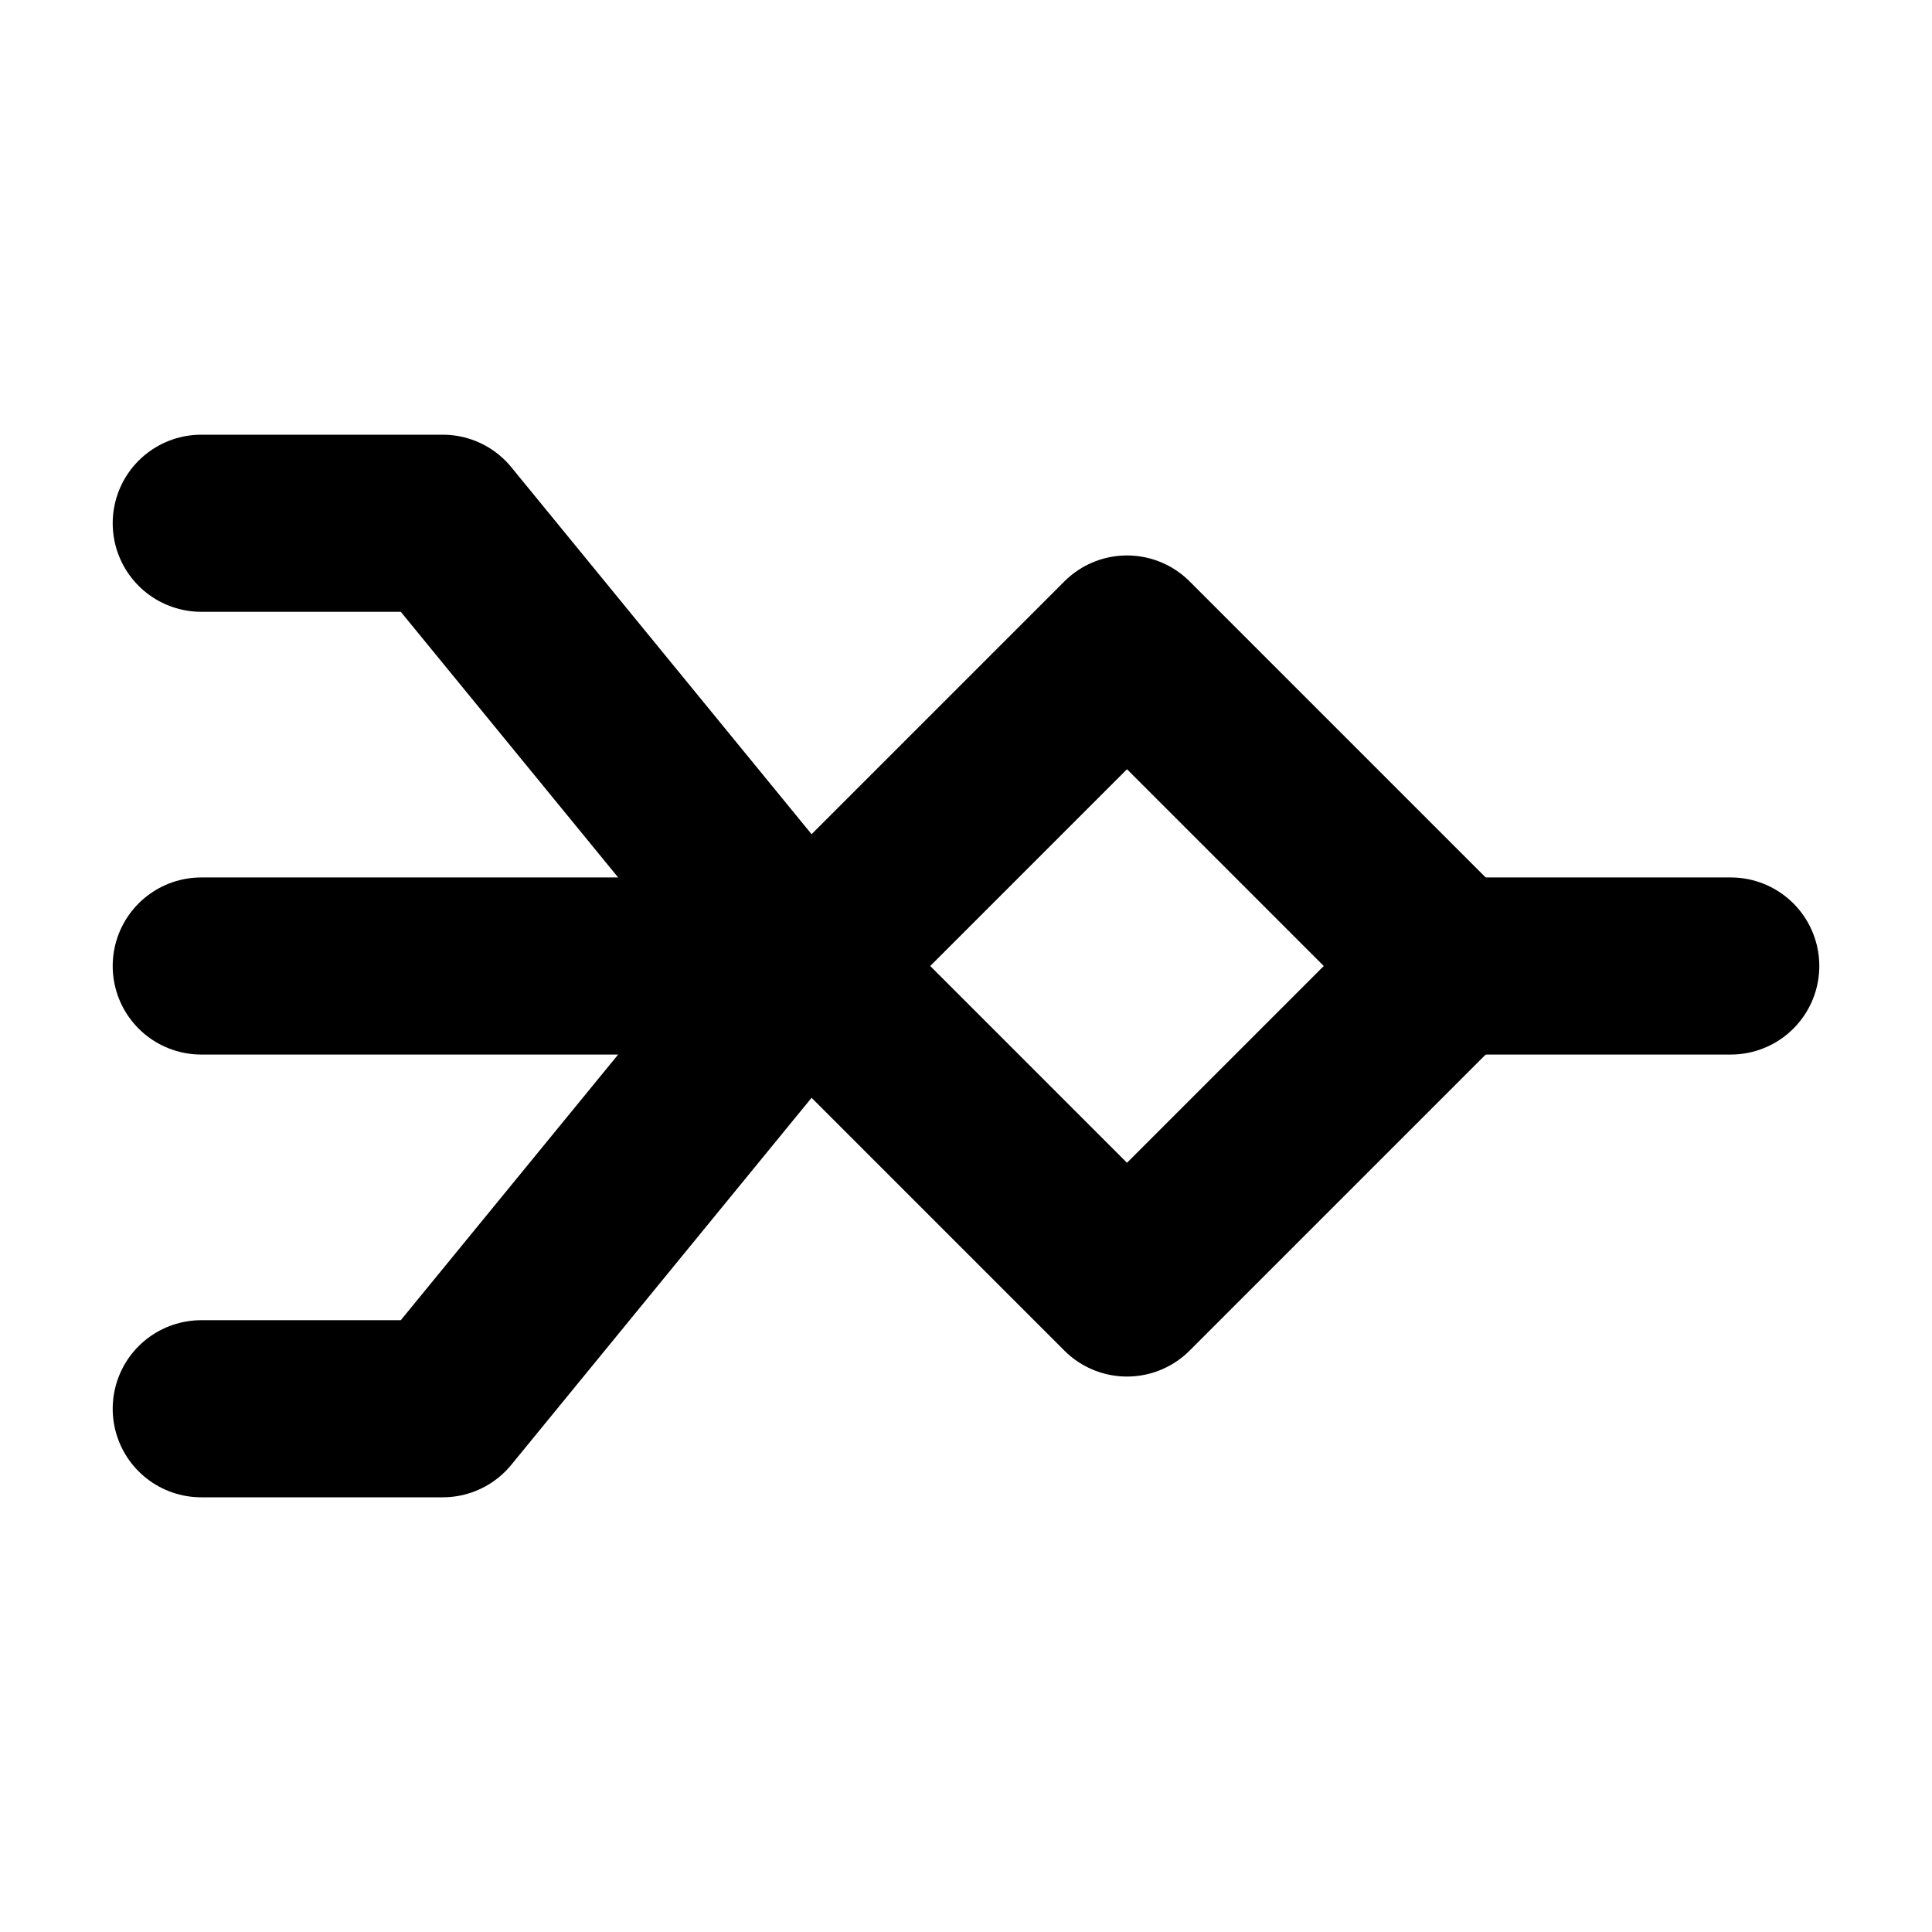
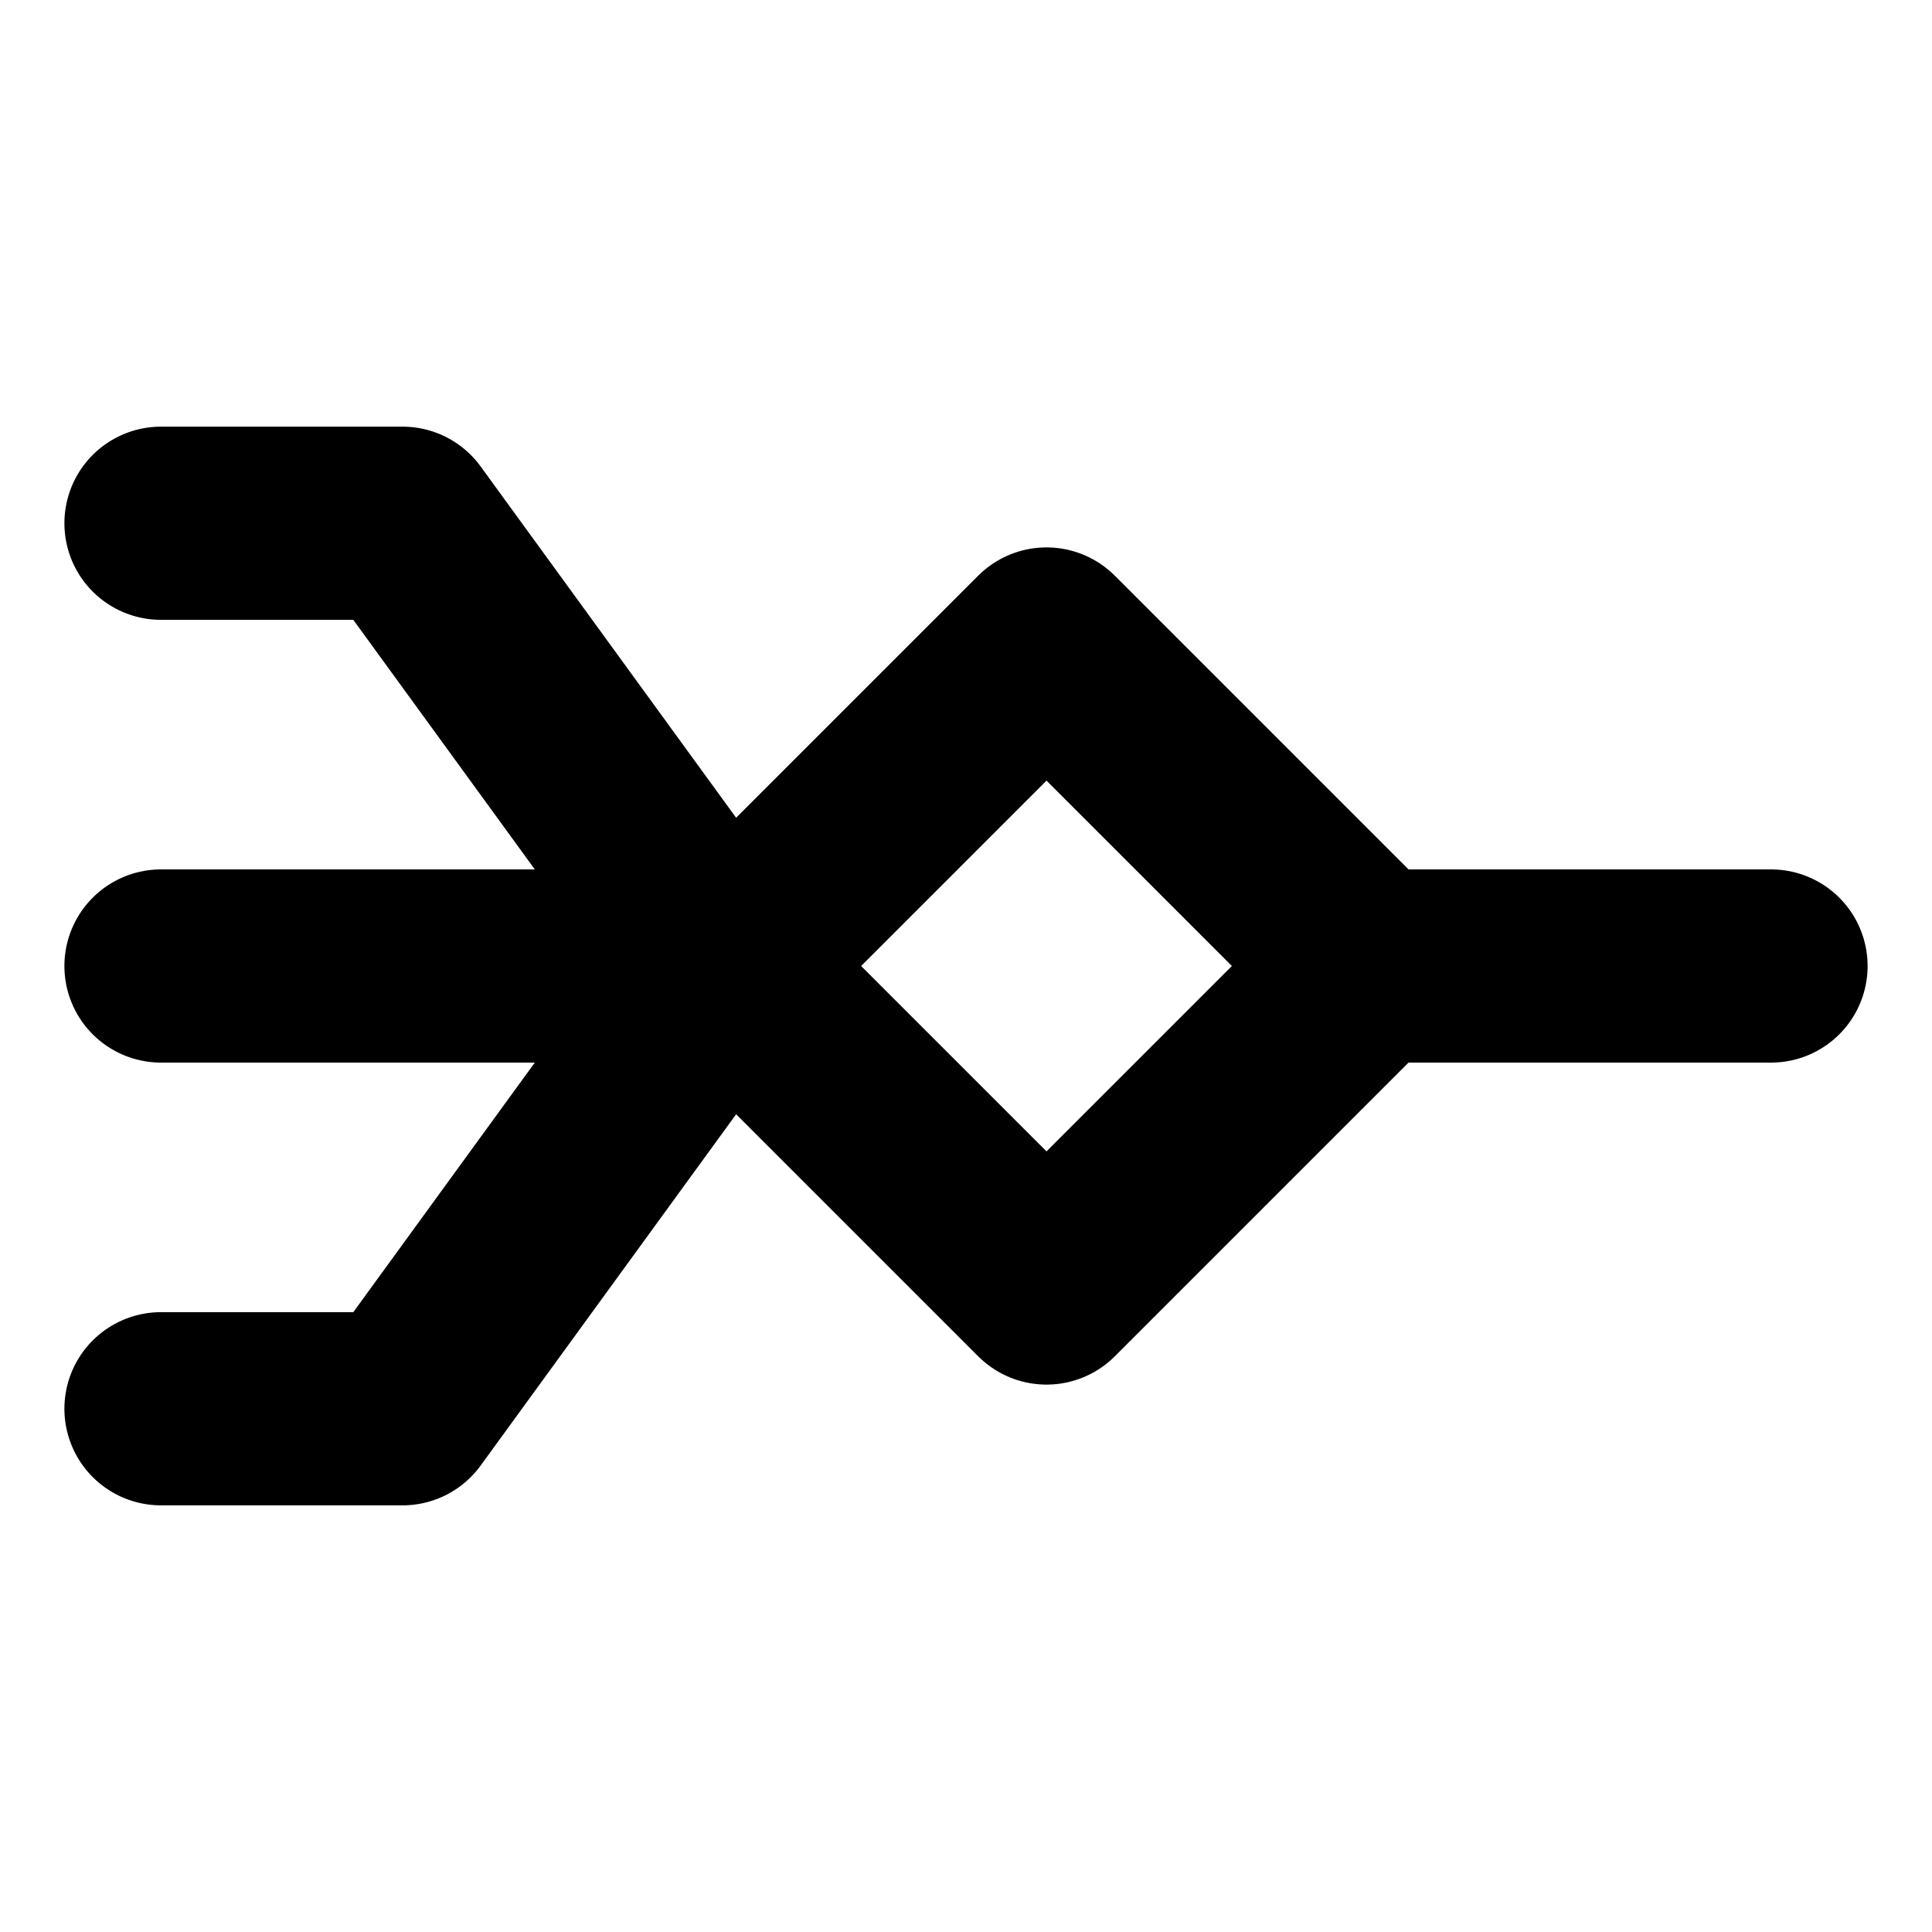
- <svg xmlns="http://www.w3.org/2000/svg" width="22" height="22" viewBox="0 0 24 24" fill="none" stroke="#000000" stroke-width="2.2" stroke-linecap="round" stroke-linejoin="round">
-   <path d="M2.5 6.5h3L10 12" />
-   <path d="M2.5 12h7.5" />
-   <path d="M2.5 17.5h3L10 12" />
-   <path d="M14 8 18 12l-4 4-4-4Z" />
-   <path d="M18 12h3.5" />
+ <svg xmlns="http://www.w3.org/2000/svg" width="22" height="22" viewBox="0 0 24 24" fill="none" stroke="#000000" stroke-width="2.4" stroke-linecap="round" stroke-linejoin="round">
+   <path d="M2 6.5H5L9 12" />
+   <path d="M2 12H9" />
+   <path d="M2 17.5H5L9 12" />
+   <path d="M9 12L13 8L17 12L13 16Z" />
+   <path d="M17 12H22" />
</svg>
